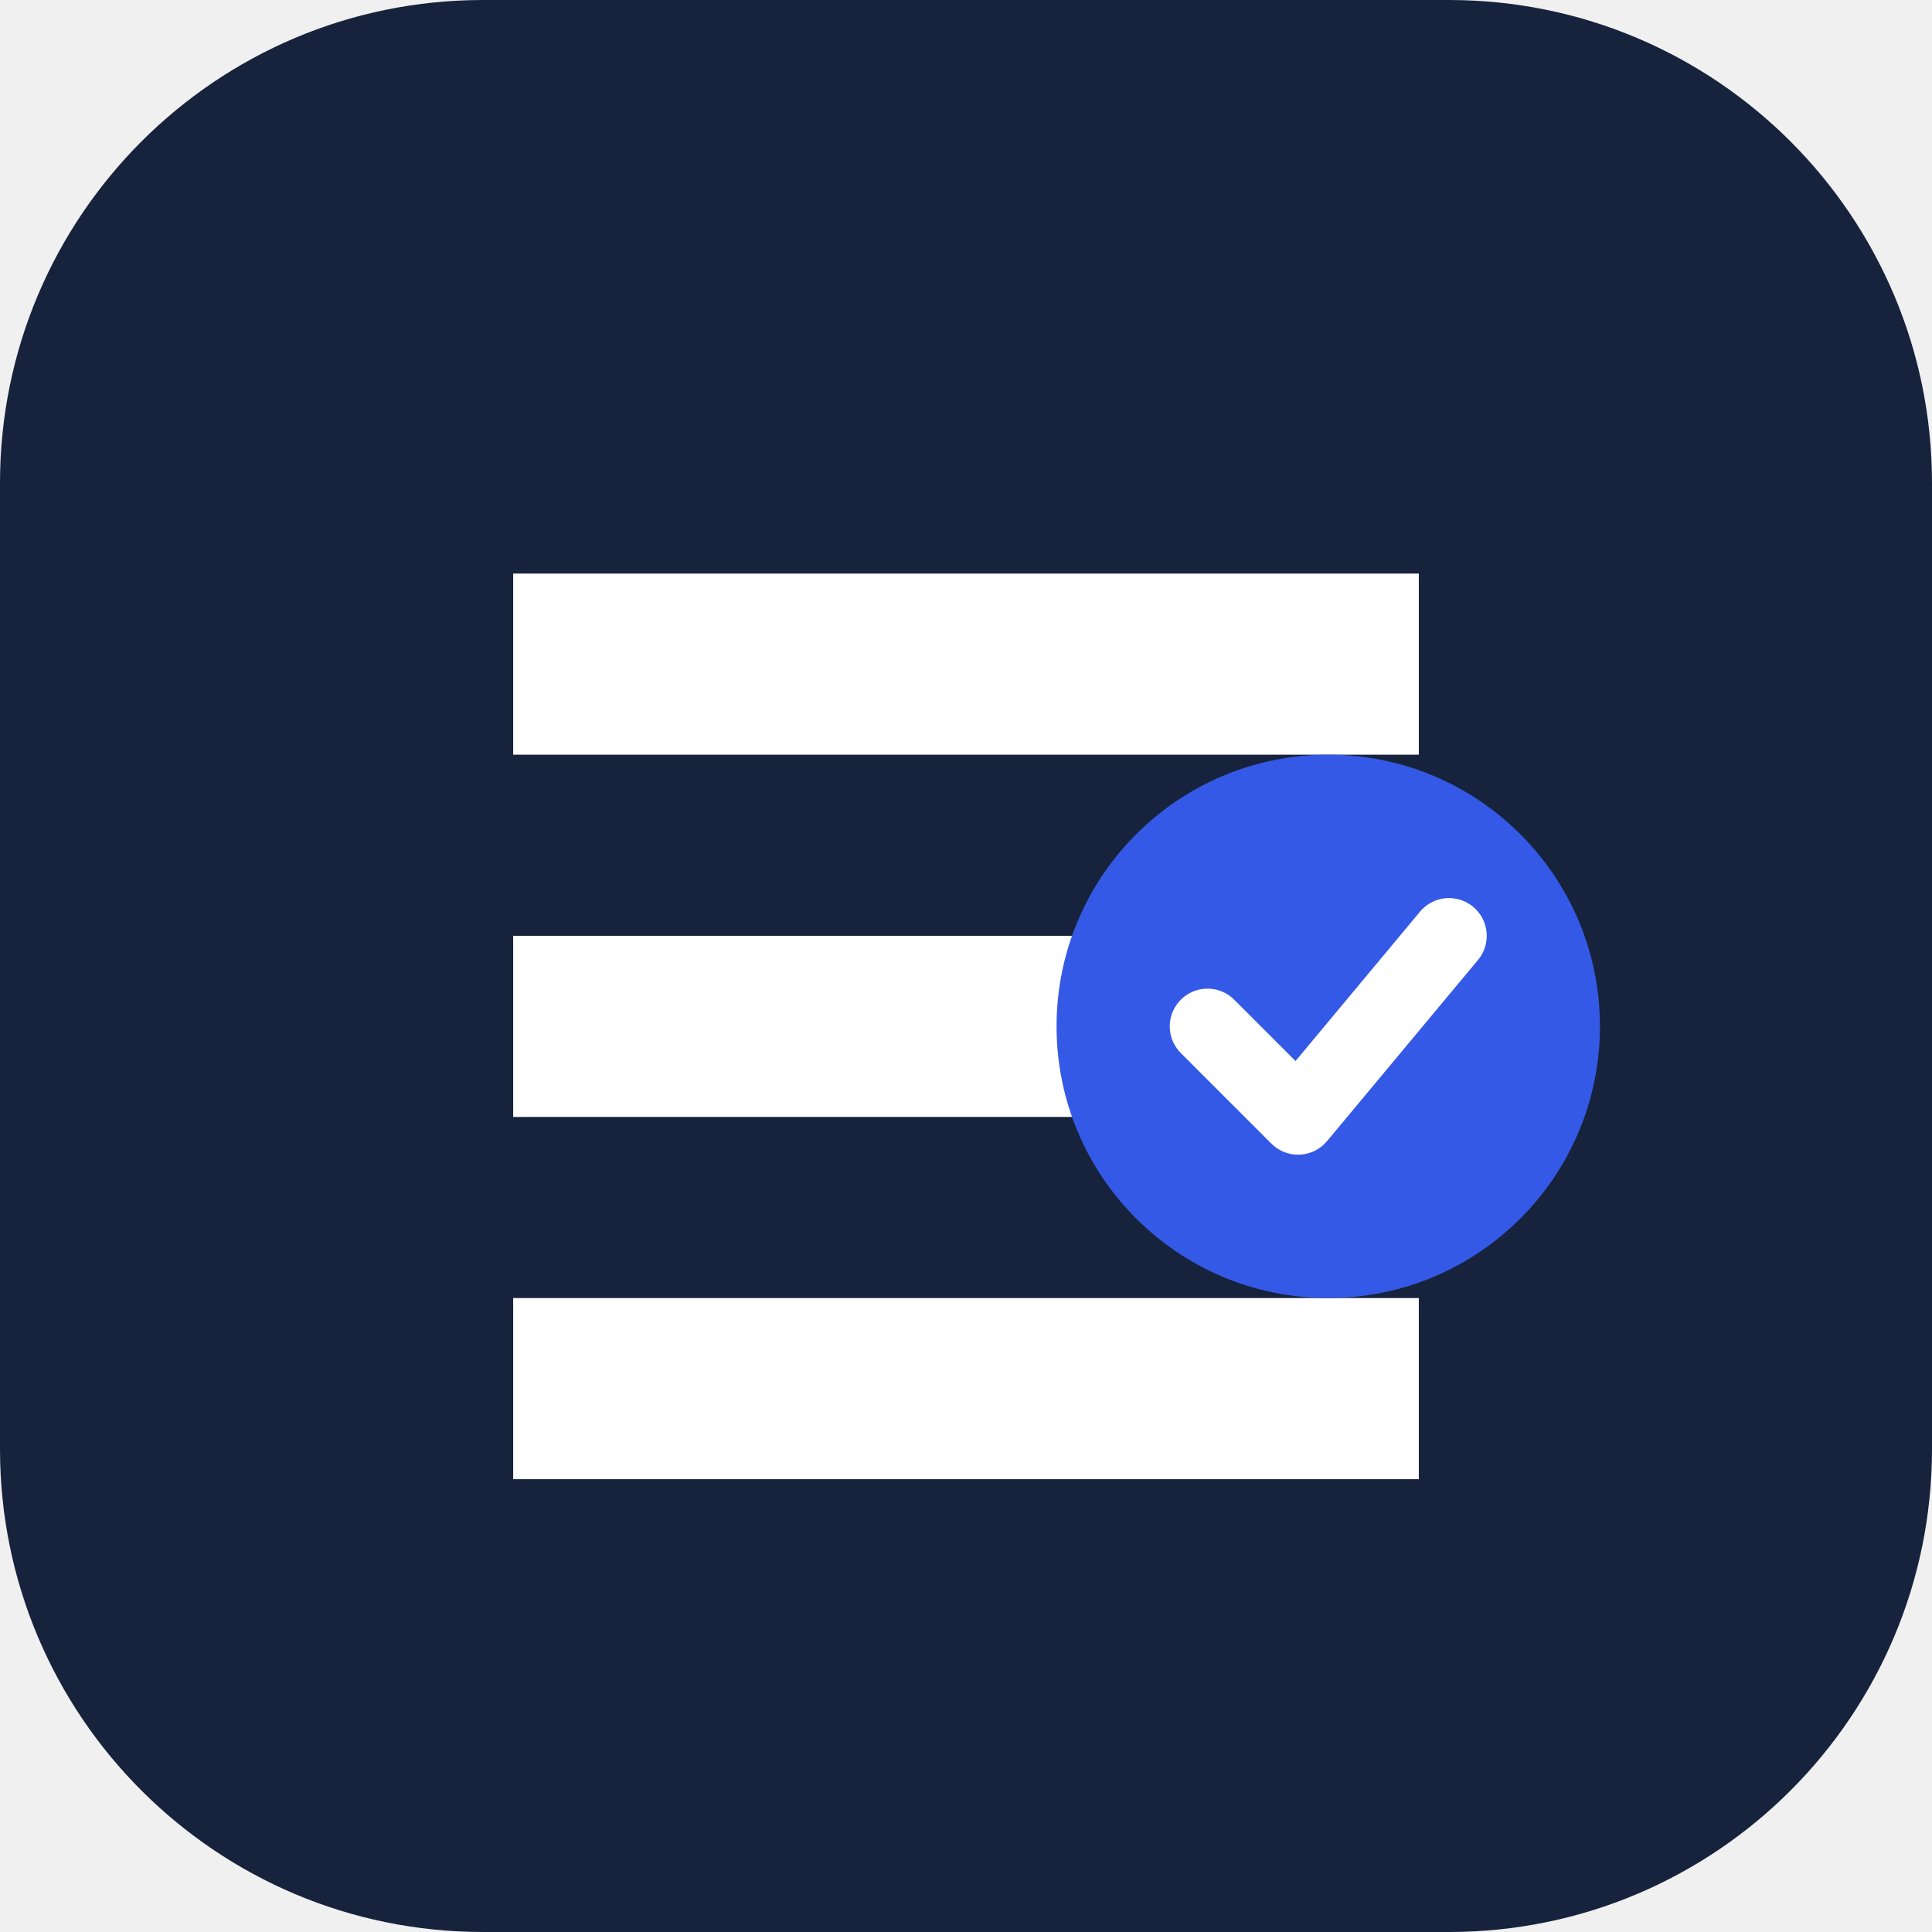
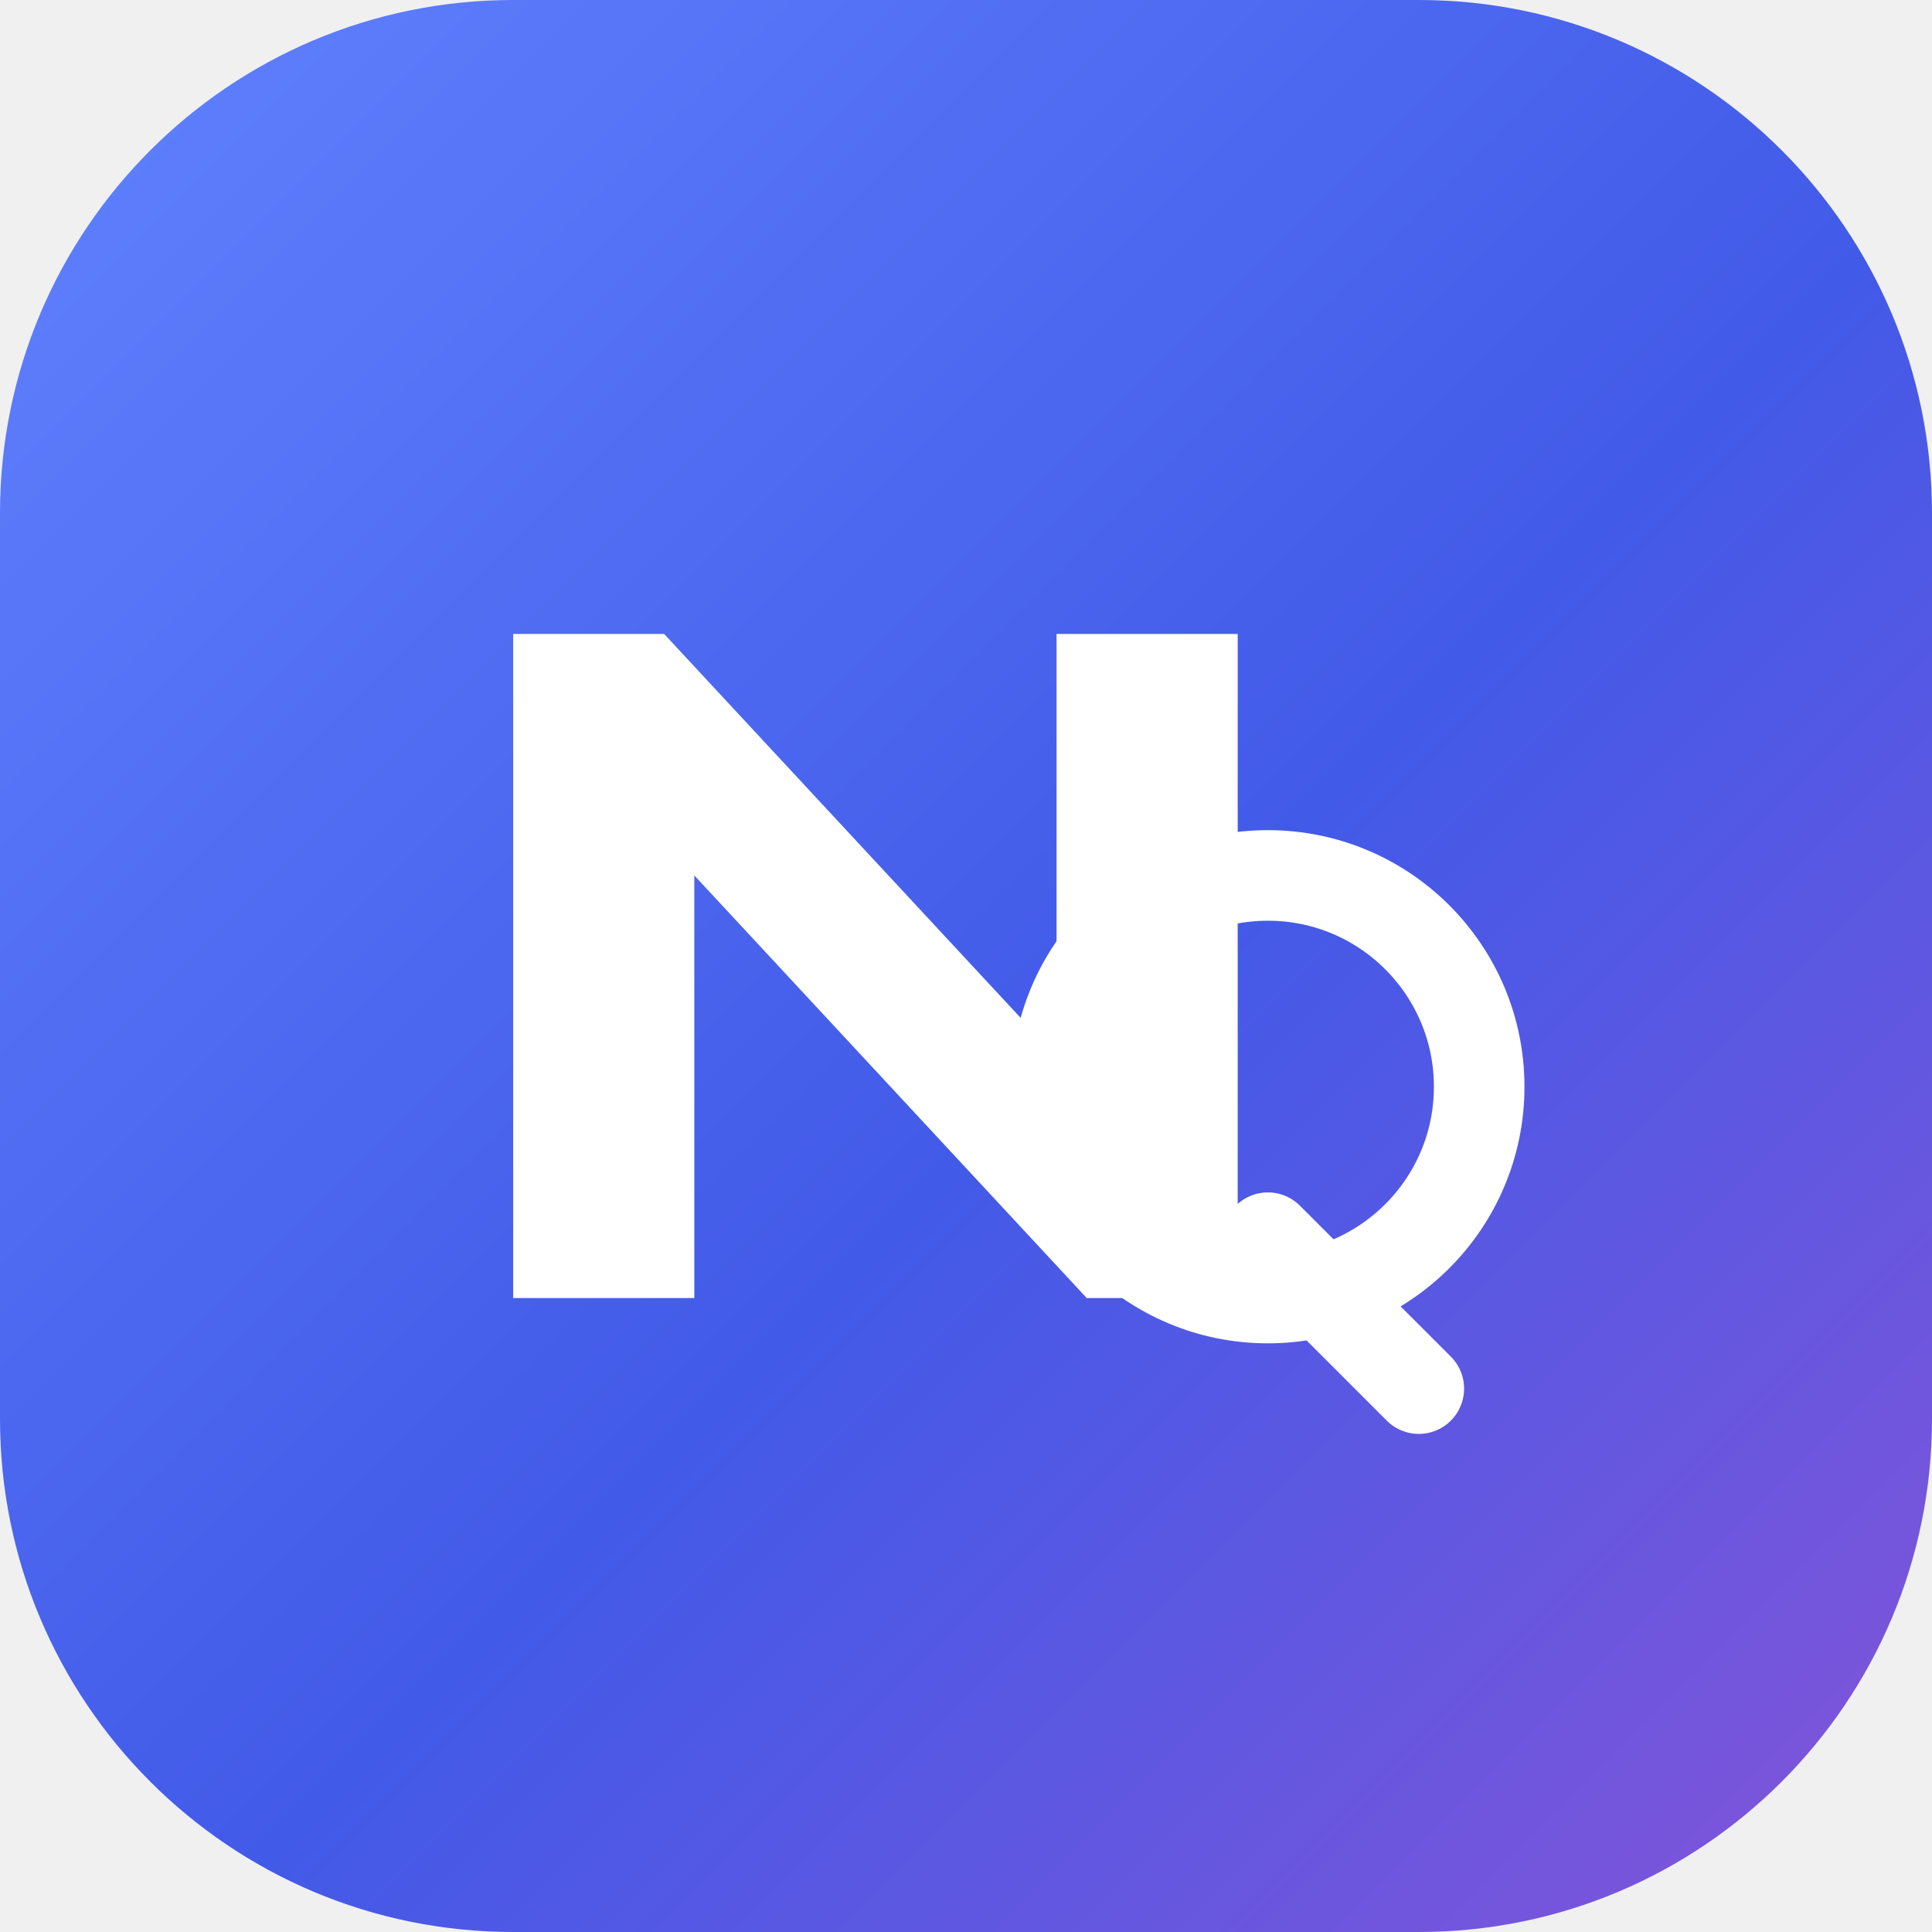
<svg xmlns="http://www.w3.org/2000/svg" viewBox="0 0 64 64">
-   <rect width="64" height="64" rx="16" fill="#17233D" />
-   <path d="M17 19h30v6H17zm0 12h19v6H17zm0 12h30v6H17z" fill="#fff" />
-   <circle cx="44" cy="34" r="9" fill="#3459E6" />
-   <path d="m40 34 3 3 5-6" fill="none" stroke="#fff" stroke-width="2.5" stroke-linecap="round" stroke-linejoin="round" />
+   <defs>
+     <linearGradient id="g" x1="0" y1="0" x2="1" y2="1">
+       <stop stop-color="#6183FF" />
+       <stop offset="0.55" stop-color="#425AE8" />
+       <stop offset="1" stop-color="#8554D8" />
+     </linearGradient>
+   </defs>
+   <rect width="64" height="64" rx="17" fill="url(#g)" />
+   <path d="M17 43V21h5l13 14V21h6v22h-5L23 29v14z" fill="#fff" />
+   <path d="M42 41l5 5" fill="none" stroke="#fff" stroke-width="3" stroke-linecap="round" />
+   <circle cx="42" cy="36" r="7" fill="none" stroke="#fff" stroke-width="3" />
</svg>
